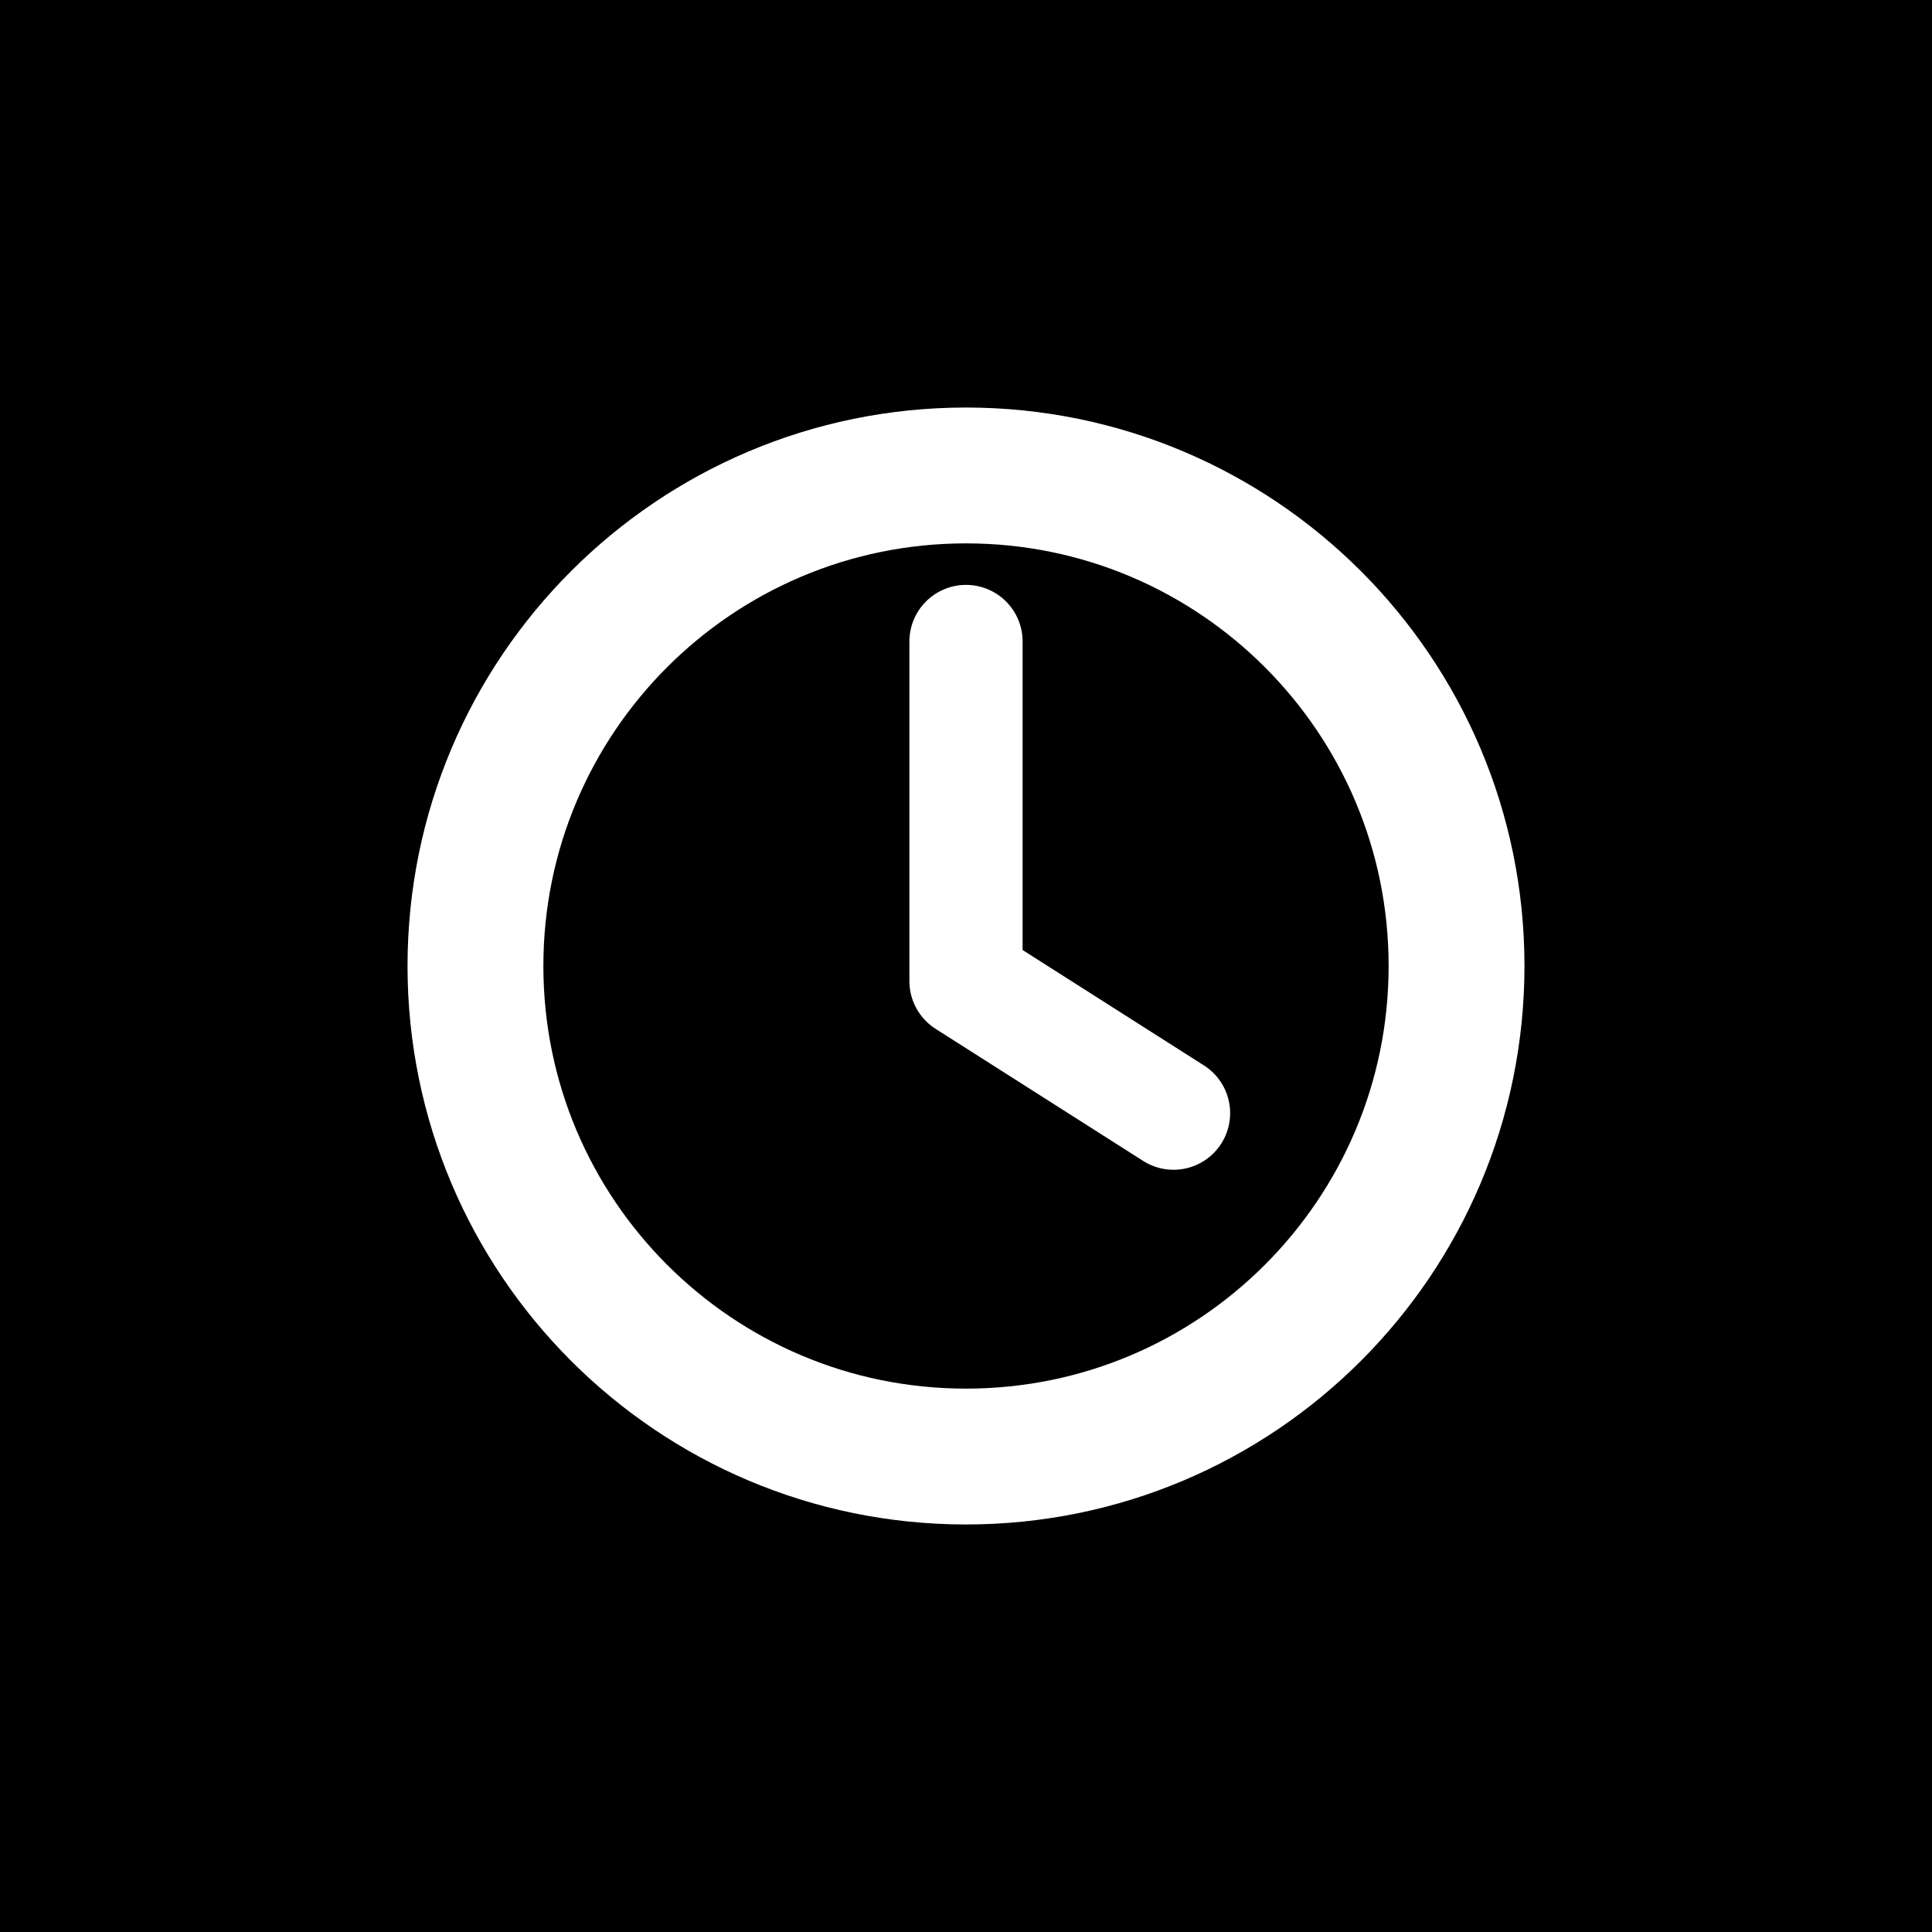
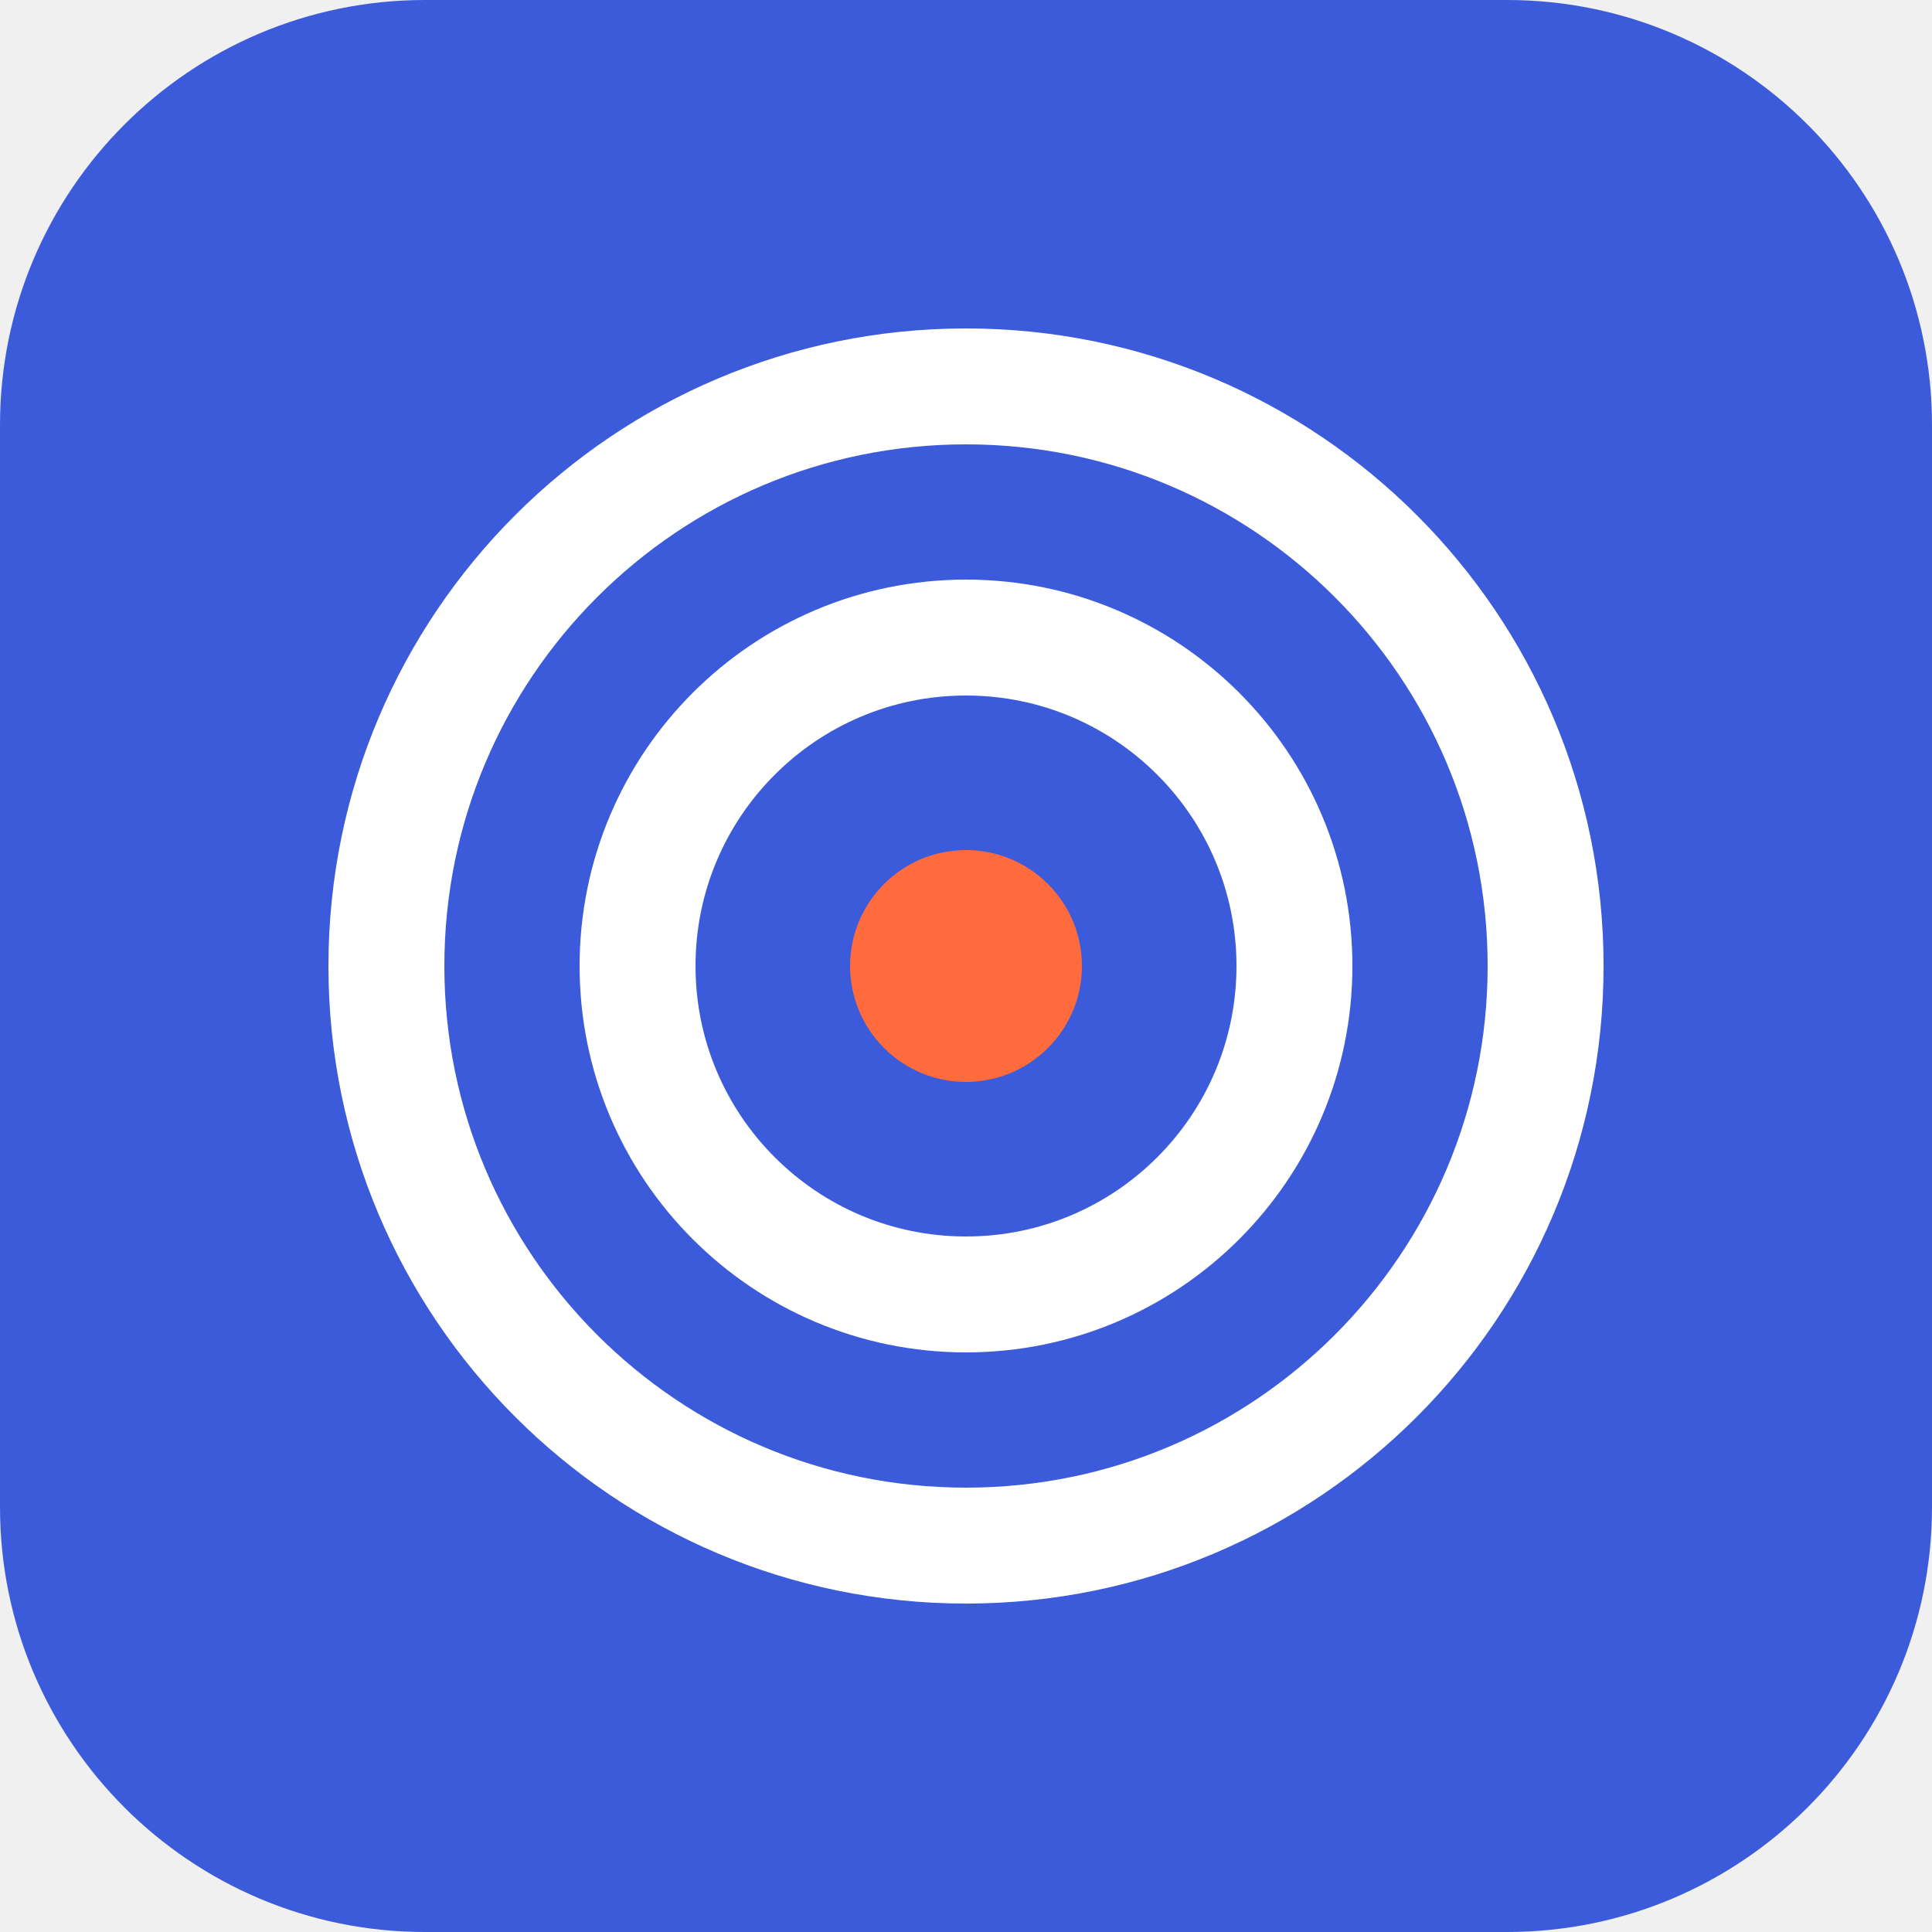
- <svg xmlns="http://www.w3.org/2000/svg" viewBox="0 0 512 512">
-   <rect width="512" height="512" fill="#000" />
-   <circle cx="256" cy="256" r="130" fill="none" stroke="#fff" stroke-width="36" />
-   <path d="M256 170v90l55 35" fill="none" stroke="#fff" stroke-width="30" stroke-linecap="round" stroke-linejoin="round" />
+ <svg xmlns="http://www.w3.org/2000/svg" viewBox="0 0 100 100">
+   <rect width="100" height="100" rx="22" fill="#3b5bdb" />
+   <circle cx="50" cy="50" r="30" fill="none" stroke="#fff" stroke-width="6" />
+   <circle cx="50" cy="50" r="17" fill="none" stroke="#fff" stroke-width="6" />
+   <circle cx="50" cy="50" r="6" fill="#ff6b3d" />
</svg>
